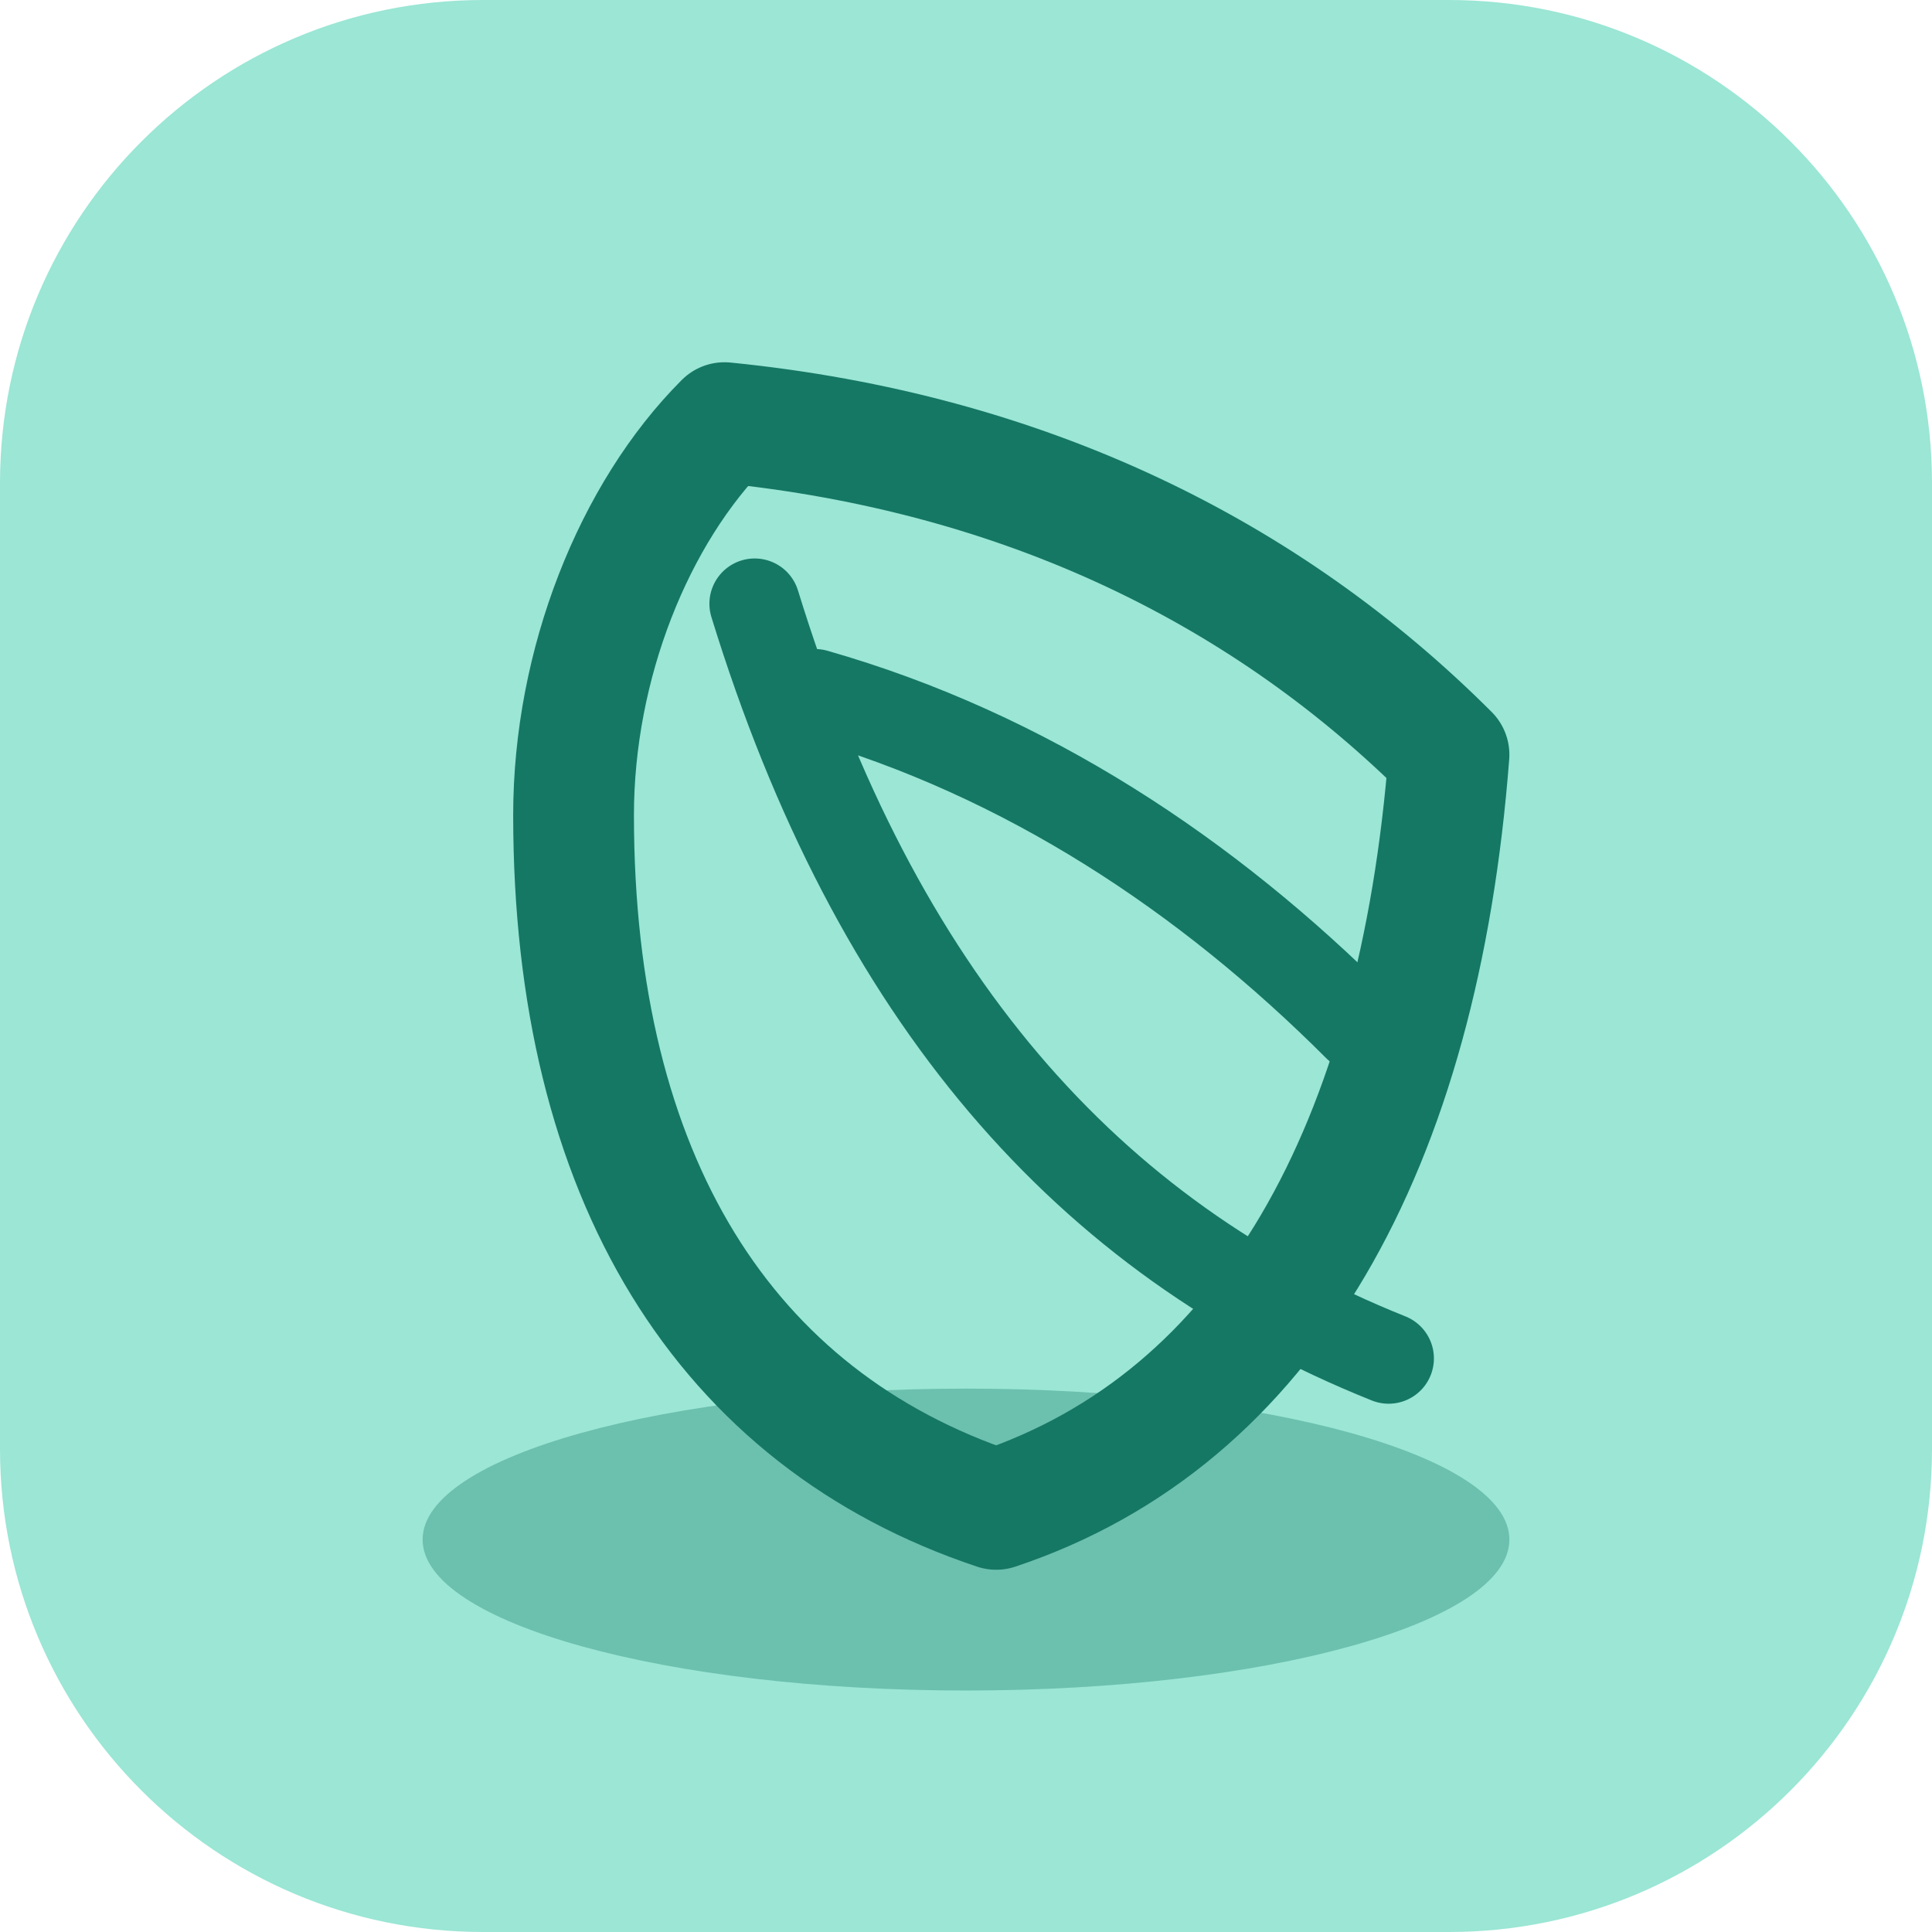
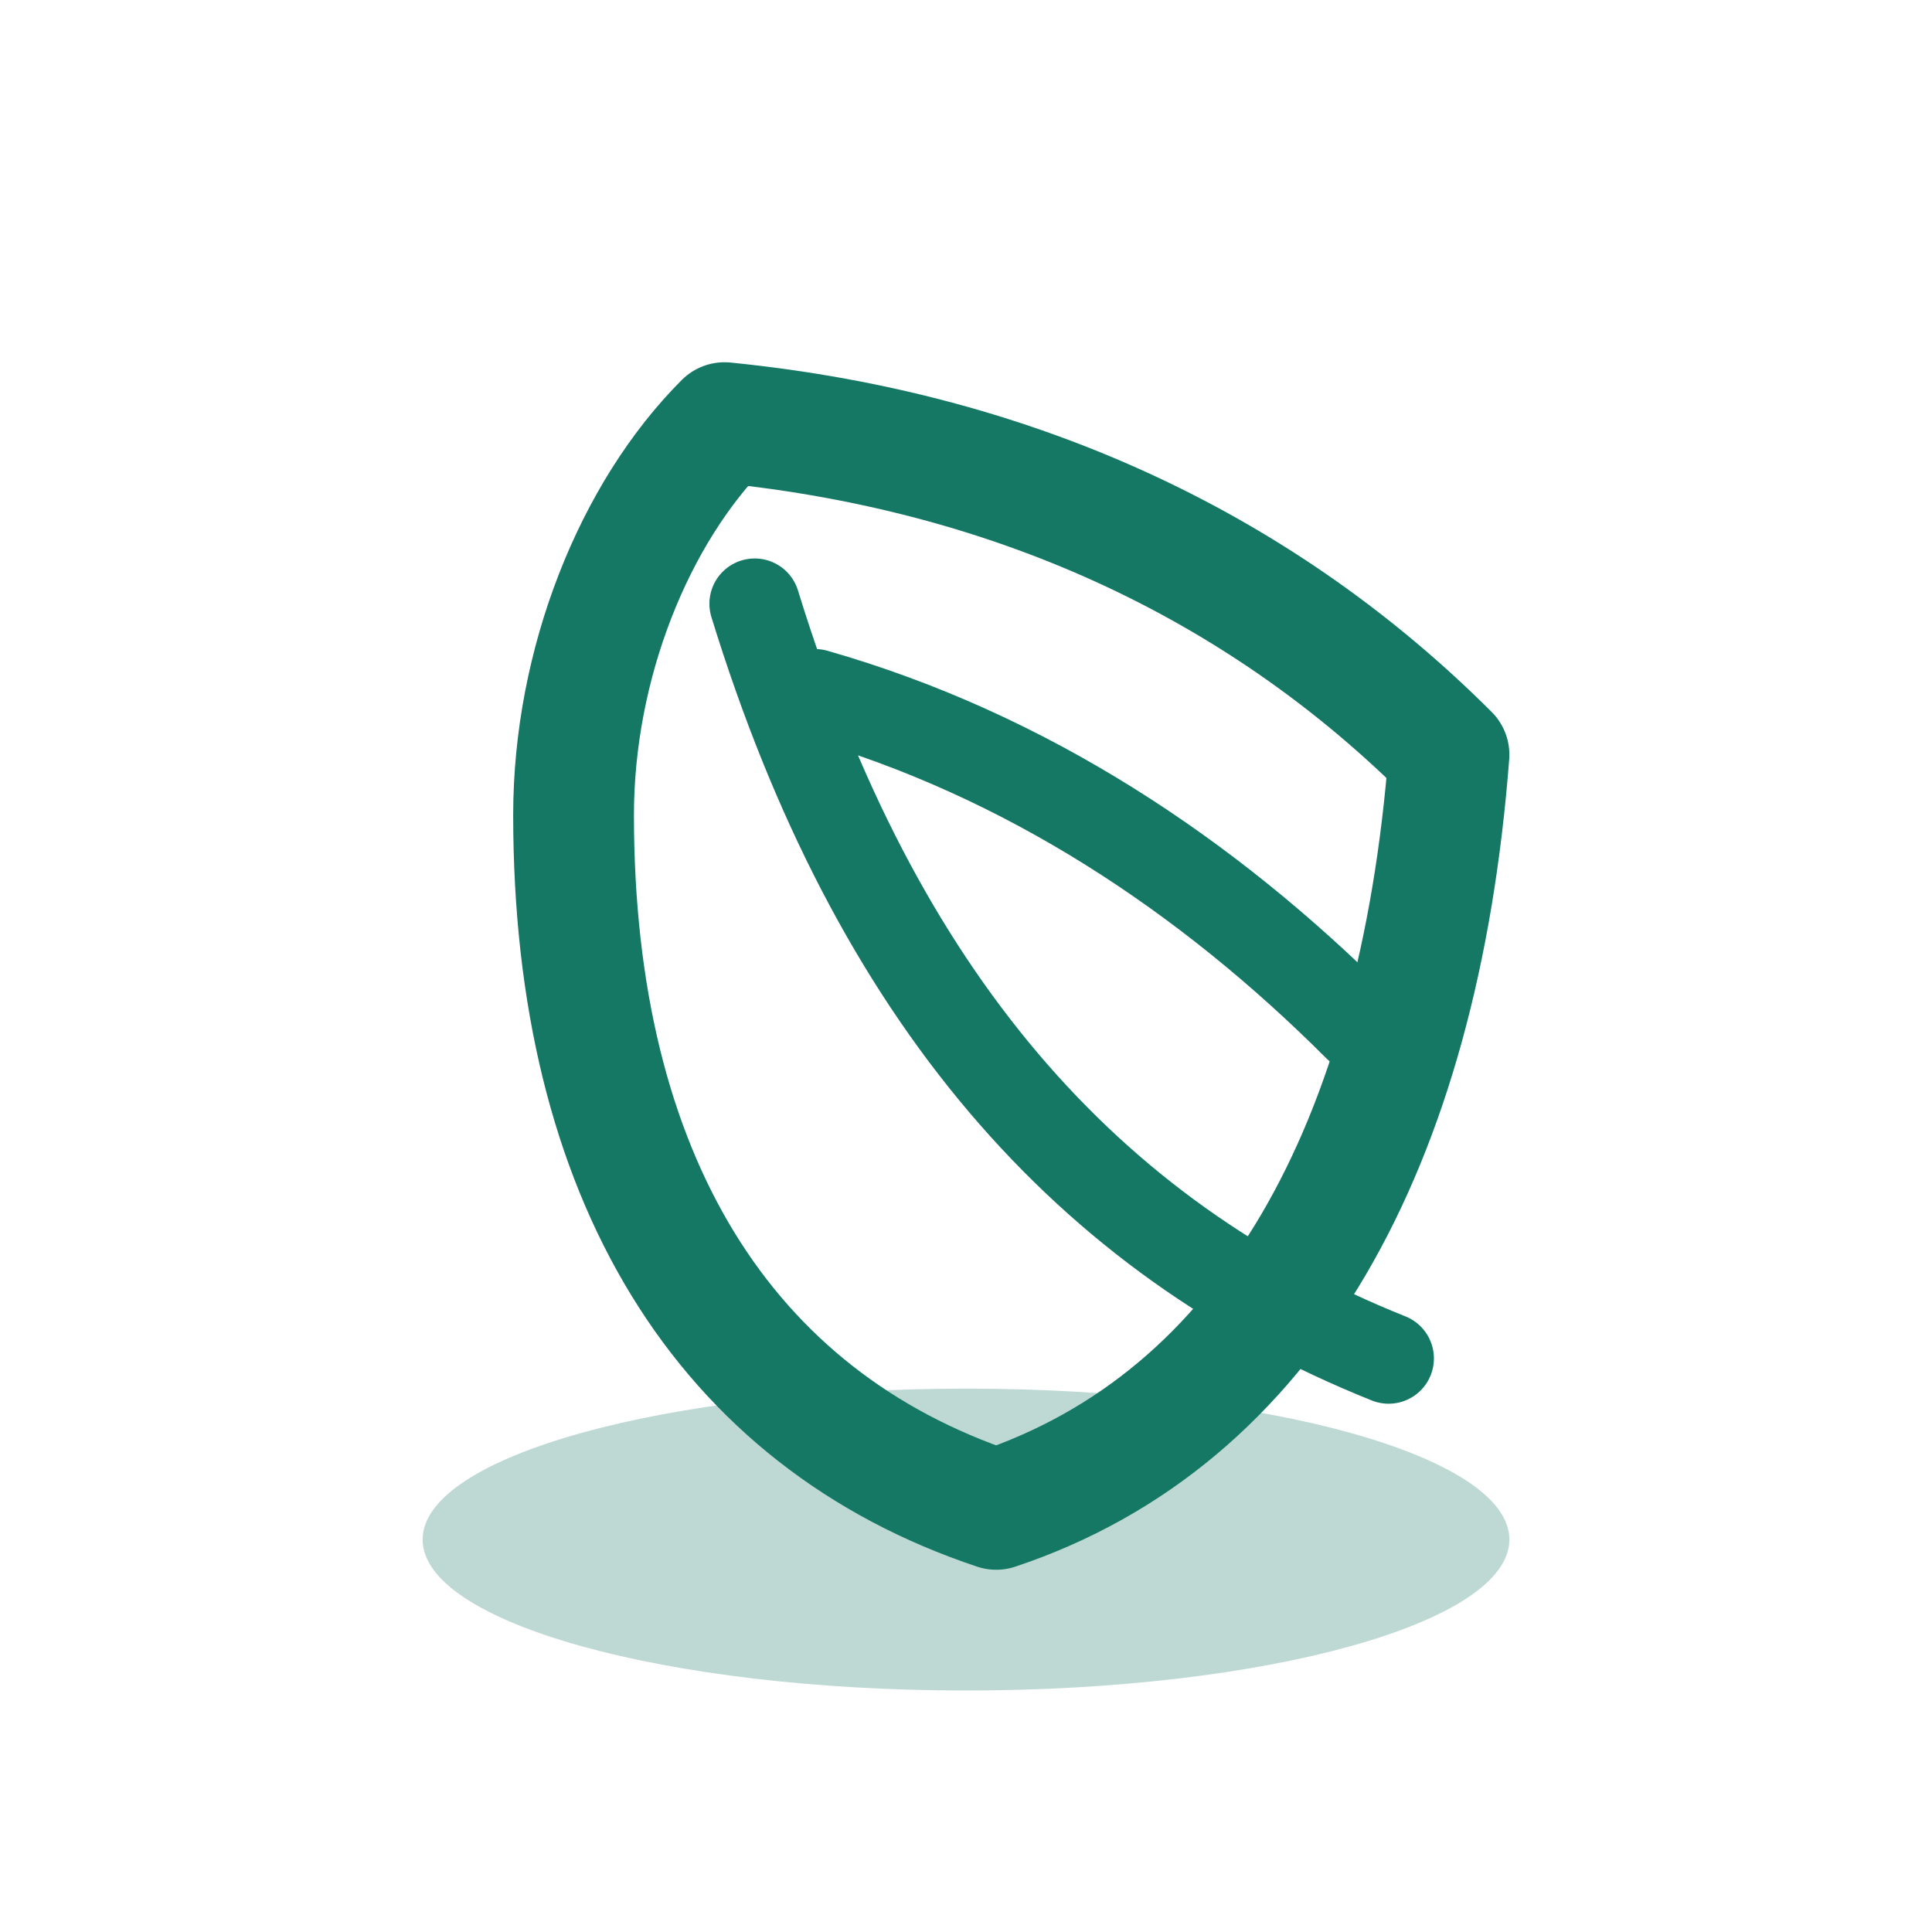
<svg xmlns="http://www.w3.org/2000/svg" viewBox="0 0 64 64">
-   <rect width="64" height="64" rx="16" fill="#9be6d5" />
-   <ellipse cx="32" cy="51" rx="18" ry="5" fill="#157864" opacity=".35" />
+   <ellipse cx="32" cy="51" rx="18" ry="5" fill="#157864" opacity=".28" />
  <path d="M24 14c10 1 18 5 24 11-1 13-6 22-15 25-9-3-14-11-14-23 0-5 2-10 5-13Z" fill="none" stroke="#157864" stroke-width="4" stroke-linecap="round" stroke-linejoin="round" />
  <path d="M25 20c4 13 11 21 21 25M27 23c7 2 13 6 18 11" fill="none" stroke="#157864" stroke-width="3" stroke-linecap="round" />
</svg>
